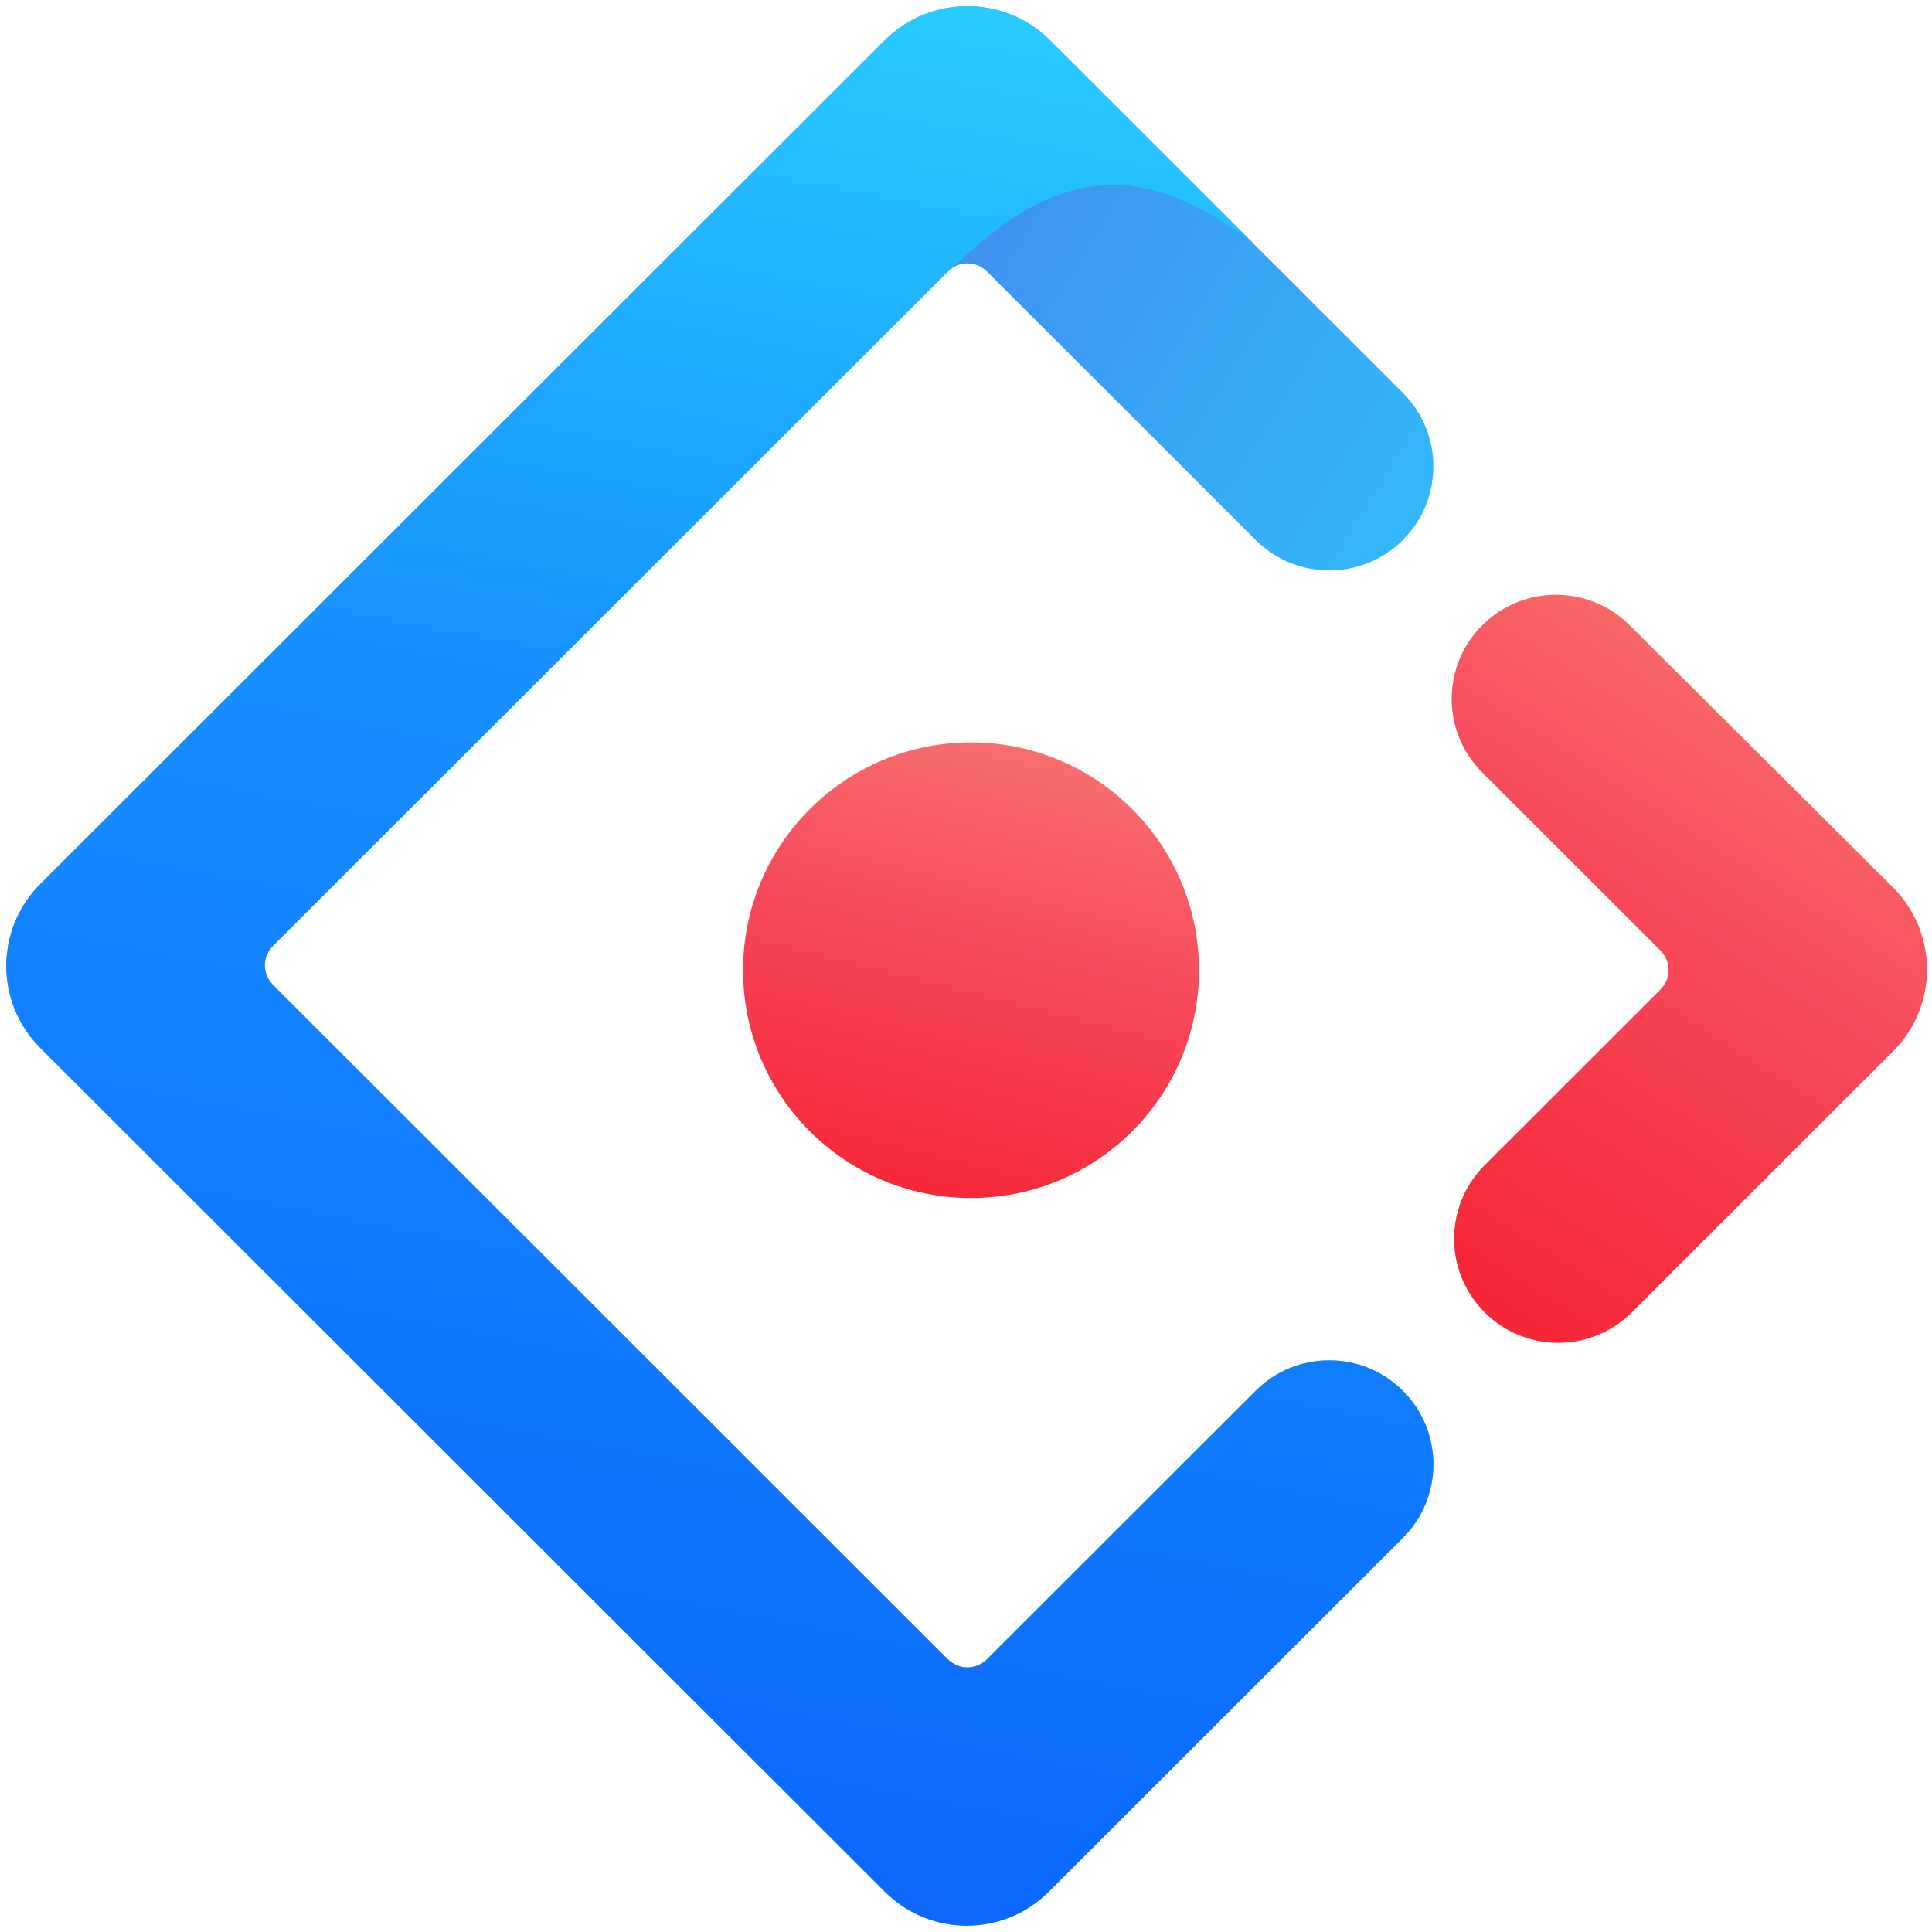
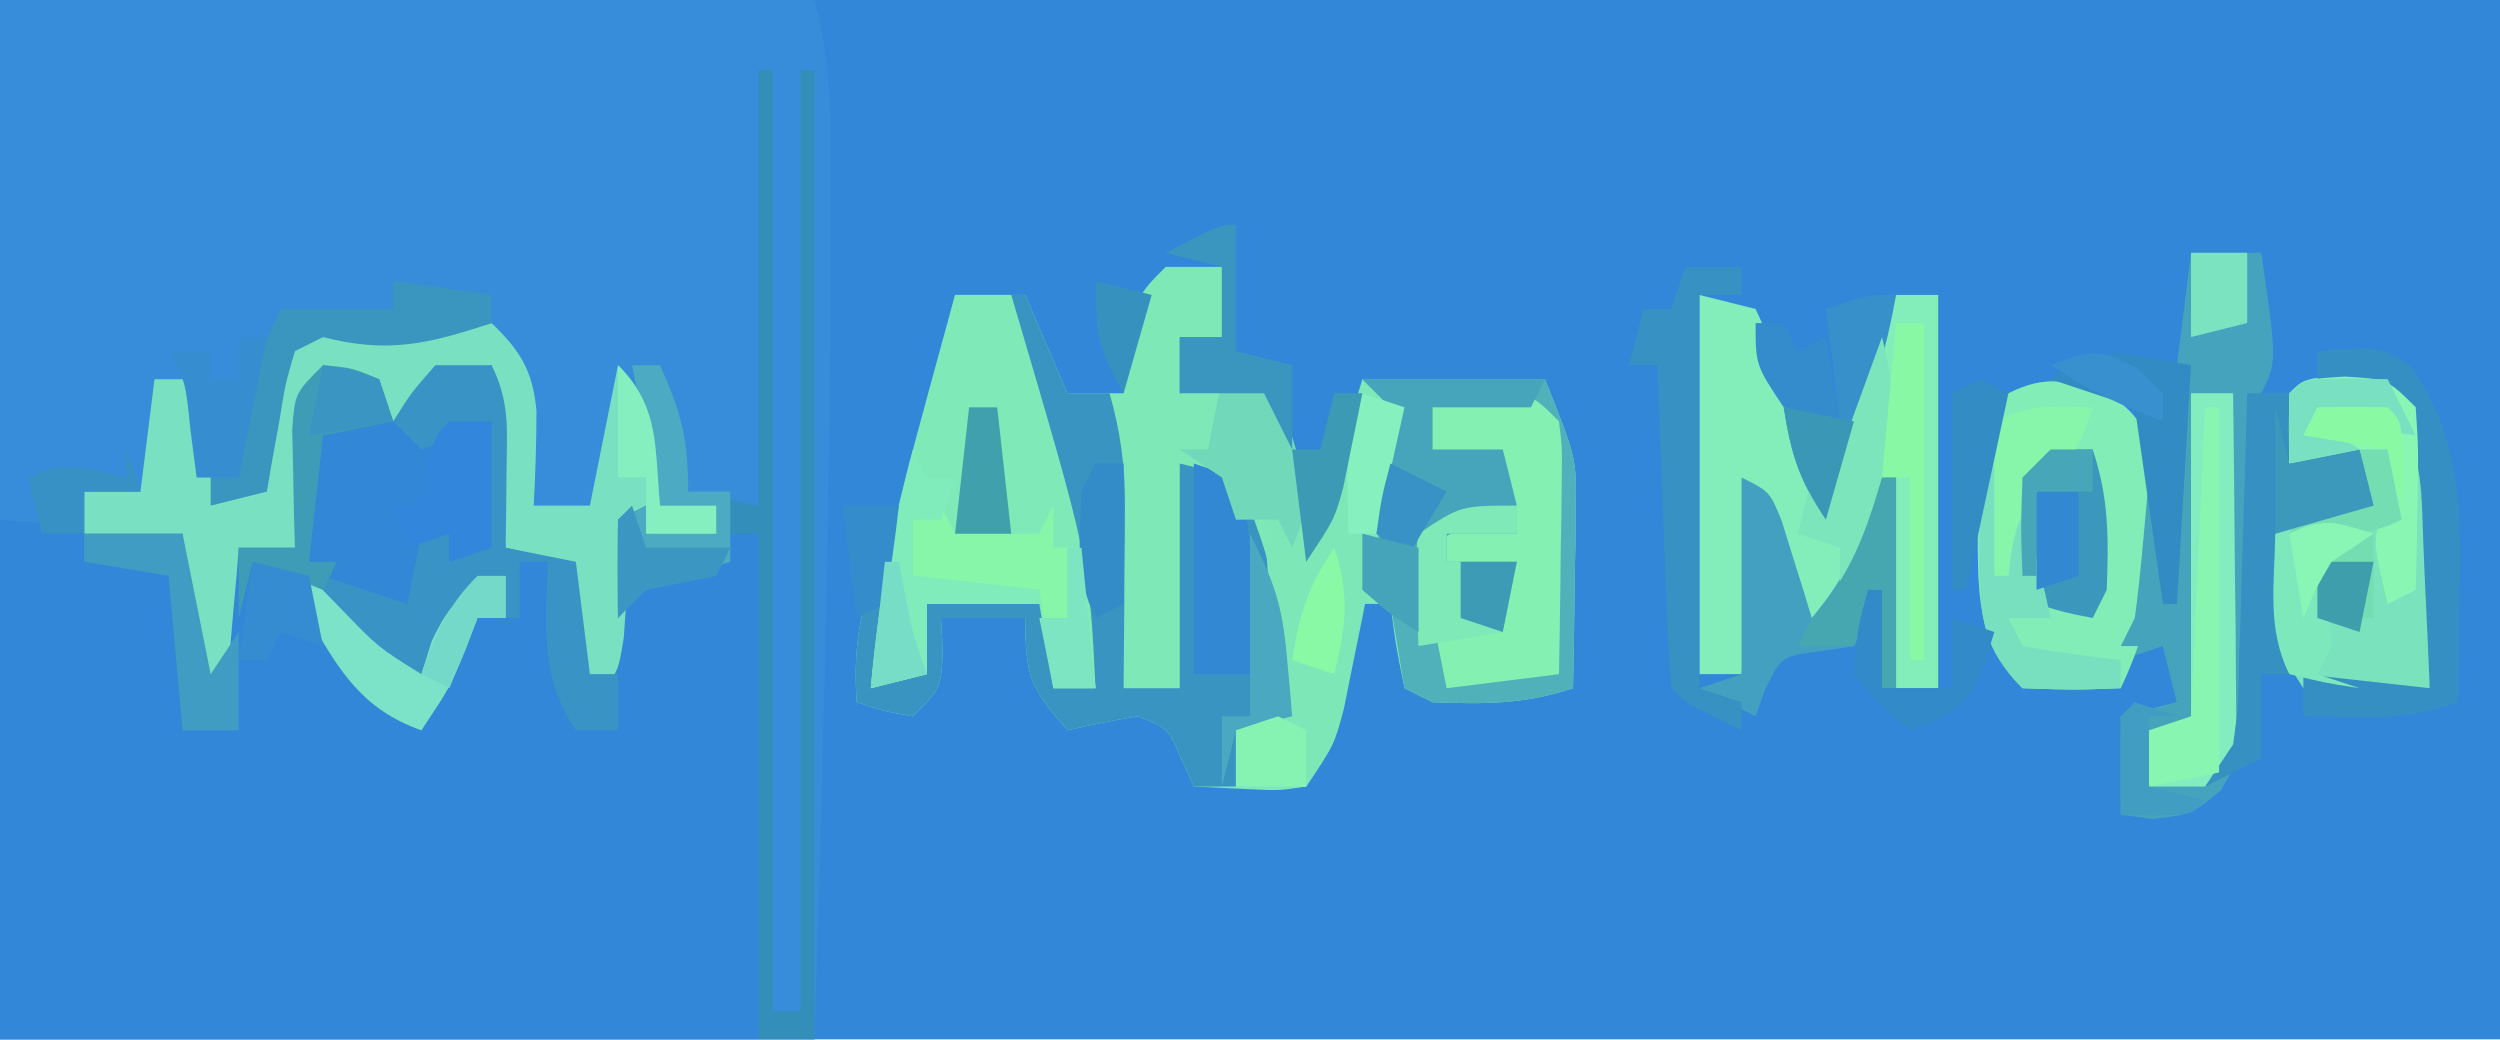
- <svg xmlns="http://www.w3.org/2000/svg" width="200px" height="200px" viewBox="0 0 200 200" version="1.1">
-   <defs>
-     <linearGradient x1="62.102%" y1="0%" x2="108.197%" y2="37.864%" id="linearGradient-1">
-       <stop stop-color="#4285EB" offset="0%" />
-       <stop stop-color="#2EC7FF" offset="100%" />
-     </linearGradient>
-     <linearGradient x1="69.644%" y1="0%" x2="54.043%" y2="108.457%" id="linearGradient-2">
-       <stop stop-color="#29CDFF" offset="0%" />
-       <stop stop-color="#148EFF" offset="37.86%" />
-       <stop stop-color="#0A60FF" offset="100%" />
-     </linearGradient>
-     <linearGradient x1="69.691%" y1="-12.974%" x2="16.723%" y2="117.391%" id="linearGradient-3">
-       <stop stop-color="#FA816E" offset="0%" />
-       <stop stop-color="#F74A5C" offset="41.473%" />
-       <stop stop-color="#F51D2C" offset="100%" />
-     </linearGradient>
-     <linearGradient x1="68.128%" y1="-35.691%" x2="30.44%" y2="114.943%" id="linearGradient-4">
-       <stop stop-color="#FA8E7D" offset="0%" />
-       <stop stop-color="#F74A5C" offset="51.264%" />
-       <stop stop-color="#F51D2C" offset="100%" />
-     </linearGradient>
-   </defs>
-   <g id="Page-1" stroke="none" stroke-width="1" fill="none" fill-rule="evenodd">
-     <g id="logo" transform="translate(-20, -20)">
-       <g id="Group-28-Copy-5" transform="translate(20, 20)">
-         <g id="Group-27-Copy-3">
-           <g id="Group-25" fill-rule="nonzero">
-             <g id="2">
-               <path d="M91.588,4.177 L4.18,91.513 C-0.519,96.208 -0.519,103.792 4.18,108.487 L91.588,195.823 C96.287,200.519 103.877,200.519 108.577,195.823 L145.225,159.205 C149.434,155 149.434,148.182 145.225,143.977 C141.017,139.772 134.194,139.772 129.985,143.977 L102.202,171.737 C101.032,172.906 99.257,172.906 98.088,171.737 L28.286,101.993 C27.116,100.824 27.116,99.051 28.286,97.882 L98.088,28.138 C99.257,26.969 101.032,26.969 102.202,28.138 L129.985,55.898 C134.194,60.103 141.017,60.103 145.225,55.898 C149.434,51.693 149.434,44.876 145.225,40.671 L108.581,4.056 C103.862,-0.538 96.269,-0.501 91.588,4.177 Z" id="Shape" fill="url(#linearGradient-1)" />
-               <path d="M91.588,4.177 L4.18,91.513 C-0.519,96.208 -0.519,103.792 4.18,108.487 L91.588,195.823 C96.287,200.519 103.877,200.519 108.577,195.823 L145.225,159.205 C149.434,155 149.434,148.182 145.225,143.977 C141.017,139.772 134.194,139.772 129.985,143.977 L102.202,171.737 C101.032,172.906 99.257,172.906 98.088,171.737 L28.286,101.993 C27.116,100.824 27.116,99.051 28.286,97.882 L98.088,28.138 C101,25.627 105.752,20.542 112.73,19.352 C117.916,18.469 123.585,20.414 129.739,25.189 C125.625,21.078 118.572,14.034 108.581,4.056 C103.862,-0.538 96.269,-0.501 91.588,4.177 Z" id="Shape" fill="url(#linearGradient-2)" />
-             </g>
-             <path d="M153.686,135.855 C157.894,140.06 164.717,140.06 168.926,135.855 L195.96,108.843 C200.659,104.147 200.659,96.564 195.961,91.869 L168.691,64.718 C164.472,60.518 157.647,60.524 153.436,64.732 C149.227,68.937 149.227,75.754 153.436,79.959 L171.854,98.362 C173.024,99.531 173.024,101.305 171.854,102.473 L153.686,120.627 C149.477,124.832 149.477,131.65 153.686,135.855 Z" id="Shape" fill="url(#linearGradient-3)" />
-           </g>
-           <ellipse id="Combined-Shape" fill="url(#linearGradient-4)" cx="100.519" cy="100.437" rx="23.6" ry="23.581" />
-         </g>
-       </g>
-     </g>
-   </g>
+ <svg xmlns="http://www.w3.org/2000/svg" version="1.1" width="178" height="74">
+   <path d="M0 0 C58.74 0 117.48 0 178 0 C178 24.42 178 48.84 178 74 C119.26 74 60.52 74 0 74 C0 49.58 0 25.16 0 0 Z " fill="#3287D9" transform="translate(0,0)" />
+   <path d="M0 0 C19.14 0 38.28 0 58 0 C58.909 3.636 59.129 6.345 59.133 10.055 C59.135 11.292 59.137 12.53 59.139 13.805 C59.135 15.161 59.13 16.518 59.125 17.875 C59.124 18.905 59.124 18.905 59.122 19.955 C59.095 37.979 58.53 55.985 58 74 C38.86 74 19.72 74 0 74 C0 49.58 0 25.16 0 0 Z " fill="#378DD9" transform="translate(0,0)" />
+   <path d="M0 0 C4.29 0.33 8.58 0.66 13 1 C13.66 4.3 14.32 7.6 15 11 C15.99 8.36 16.98 5.72 18 3 C22 4 22 4 23.125 5.742 C23.414 6.446 23.703 7.15 24 7.875 C25.503 11.202 26.739 13.136 30 15 C30.289 14.422 30.578 13.845 30.875 13.25 C31.917 11.167 32.958 9.083 34 7 C34.99 7 35.98 7 37 7 C37 5.68 37 4.36 37 3 C37.66 3 38.32 3 39 3 C39.66 6.96 40.32 10.92 41 15 C41.99 15 42.98 15 44 15 C43.959 13.742 43.917 12.484 43.875 11.188 C43.761 7.709 43.941 7.089 46 4 C47.66 3.636 49.327 3.3 51 3 C51.33 2.34 51.66 1.68 52 1 C52.66 1 53.32 1 54 1 C54 12.88 54 24.76 54 37 C36.18 37 18.36 37 0 37 C0 24.79 0 12.58 0 0 Z " fill="#3287D9" transform="translate(0,37)" />
+   <path d="M0 0 C1.32 0 2.64 0 4 0 C4 1.65 4 3.3 4 5 C3.01 5 2.02 5 1 5 C1 6.32 1 7.64 1 9 C2.98 8.67 4.96 8.34 7 8 C8.32 11.3 9.64 14.6 11 18 C11.99 14.7 12.98 11.4 14 8 C18.29 8 22.58 8 27 8 C29.25 13.625 29.25 13.625 29.195 17.207 C29.189 17.958 29.182 18.709 29.176 19.482 C29.159 20.251 29.142 21.02 29.125 21.812 C29.116 22.601 29.107 23.389 29.098 24.201 C29.074 26.134 29.038 28.067 29 30 C25.499 31.167 22.673 31.134 19 31 C18.34 30.67 17.68 30.34 17 30 C16.375 26.938 16.375 26.938 16 24 C15.34 24 14.68 24 14 24 C13.818 25.031 13.818 25.031 13.633 26.082 C13.465 26.983 13.298 27.884 13.125 28.812 C12.881 30.152 12.881 30.152 12.633 31.52 C12 34 12 34 10 37 C8.055 37.293 8.055 37.293 5.875 37.188 C4.596 37.126 3.317 37.064 2 37 C1.567 36.041 1.567 36.041 1.125 35.062 C0.172 32.848 0.172 32.848 -2 32 C-3.677 32.279 -5.346 32.608 -7 33 C-9.624 29.939 -10 29.268 -10 25 C-11.98 25 -13.96 25 -16 25 C-15.938 26.176 -15.938 26.176 -15.875 27.375 C-16 30 -16 30 -18 32 C-20.125 31.625 -20.125 31.625 -22 31 C-22.326 26.648 -21.574 23.578 -19.934 19.566 C-17.858 13.859 -16.508 7.88 -15 2 C-13.35 2 -11.7 2 -10 2 C-9.01 4.31 -8.02 6.62 -7 9 C-5.68 9 -4.36 9 -3 9 C-2.876 7.886 -2.752 6.772 -2.625 5.625 C-2 2 -2 2 0 0 Z " fill="#7EE9B6" transform="translate(83,19)" />
+   <path d="M0 0 C2.812 -0.36 2.812 -0.36 5 -1 C7.048 0.963 7.95 2.428 8.199 5.27 C8.189 7.52 8.13 9.754 8 12 C9.32 12 10.64 12 12 12 C12.66 8.7 13.32 5.4 14 2 C17.006 5.006 16.596 7.824 17 12 C18.32 12 19.64 12 21 12 C21 12.66 21 13.32 21 14 C19.334 14.043 17.666 14.041 16 14 C15.505 13.505 15.505 13.505 15 13 C14.67 17.95 14.34 22.9 14 28 C13.01 28 12.02 28 11 28 C8.4 24.1 8.849 20.526 9 16 C8.34 16 7.68 16 7 16 C7 17.32 7 18.64 7 20 C6.01 20 5.02 20 4 20 C3.711 20.763 3.422 21.526 3.125 22.312 C2 25 2 25 0 28 C-4.218 26.494 -5.775 23.76 -8 20 C-8.33 19.01 -8.66 18.02 -9 17 C-9.99 16.67 -10.98 16.34 -12 16 C-12.124 16.722 -12.248 17.444 -12.375 18.188 C-12.99 20.957 -13.884 23.397 -15 26 C-15.33 26 -15.66 26 -16 26 C-16.33 22.04 -16.66 18.08 -17 14 C-19.31 14 -21.62 14 -24 14 C-24 13.01 -24 12.02 -24 11 C-22.68 11 -21.36 11 -20 11 C-19.67 8.36 -19.34 5.72 -19 3 C-18.01 3 -17.02 3 -16 3 C-15.67 5.31 -15.34 7.62 -15 10 C-13.68 10.33 -12.36 10.66 -11 11 C-10.963 10.301 -10.925 9.603 -10.887 8.883 C-10.821 7.973 -10.755 7.063 -10.688 6.125 C-10.629 5.22 -10.571 4.315 -10.512 3.383 C-9.25 -2.493 -4.583 -0.711 0 0 Z " fill="#3287D7" transform="translate(30,24)" />
+   <path d="M0 0 C1.65 0 3.3 0 5 0 C5.99 2.31 6.98 4.62 8 7 C8.99 7 9.98 7 11 7 C11.787 9.777 12.119 12.226 12.098 15.109 C12.094 15.863 12.091 16.618 12.088 17.395 C12.08 18.172 12.071 18.949 12.062 19.75 C12.058 20.543 12.053 21.336 12.049 22.152 C12.037 24.102 12.019 26.051 12 28 C13.32 28 14.64 28 16 28 C16 22.72 16 17.44 16 12 C17.32 12.33 18.64 12.66 20 13 C22.692 18.584 23.587 23.852 24 30 C22.68 30.33 21.36 30.66 20 31 C20 32.32 20 33.64 20 35 C19.01 35 18.02 35 17 35 C16.567 34.041 16.567 34.041 16.125 33.062 C15.172 30.848 15.172 30.848 13 30 C11.323 30.279 9.654 30.608 8 31 C5.376 27.939 5 27.268 5 23 C3.02 23 1.04 23 -1 23 C-0.938 24.176 -0.938 24.176 -0.875 25.375 C-1 28 -1 28 -3 30 C-5.125 29.625 -5.125 29.625 -7 29 C-7.326 24.648 -6.574 21.578 -4.934 17.566 C-2.858 11.859 -1.508 5.88 0 0 Z " fill="#3994C1" transform="translate(68,21)" />
+   <path d="M0 0 C1.65 0 3.3 0 5 0 C6.125 7.75 6.125 7.75 5 10 C4.894 11.827 4.845 13.658 4.824 15.488 C4.8 16.587 4.777 17.686 4.752 18.818 C4.709 21.136 4.678 23.454 4.658 25.771 C4.446 34.22 4.446 34.22 2.129 38.273 C0 40 0 40 -2.75 40.312 C-3.493 40.209 -4.235 40.106 -5 40 C-5 37.69 -5 35.38 -5 33 C-3.02 32.505 -3.02 32.505 -1 32 C-1.33 30.68 -1.66 29.36 -2 28 C-2.99 28.33 -3.98 28.66 -5 29 C-5 29.66 -5 30.32 -5 31 C-8.375 31.125 -8.375 31.125 -12 31 C-15.35 27.65 -15.156 24.087 -15.188 19.5 C-15.202 18.562 -15.216 17.623 -15.23 16.656 C-14.99 13.89 -14.555 12.289 -13 10 C-10.125 9 -10.125 9 -7 9 C-4.114 11.184 -3.149 12.553 -2 16 C-1.34 10.72 -0.68 5.44 0 0 Z " fill="#45A3BD" transform="translate(156,18)" />
+   <path d="M0 0 C4.29 0 8.58 0 13 0 C15.25 5.625 15.25 5.625 15.195 9.207 C15.186 10.333 15.186 10.333 15.176 11.482 C15.159 12.251 15.142 13.02 15.125 13.812 C15.116 14.601 15.107 15.389 15.098 16.201 C15.074 18.134 15.038 20.067 15 22 C11.499 23.167 8.673 23.134 5 23 C4.34 22.67 3.68 22.34 3 22 C2.667 20 2.333 18 2 16 C1.34 15.67 0.68 15.34 0 15 C0.899 7.422 0.899 7.422 1.688 4.125 C1.791 3.424 1.894 2.723 2 2 C1.34 1.34 0.68 0.68 0 0 Z " fill="#50B1BB" transform="translate(97,27)" />
+   <path d="M0 0 C2.812 -0.36 2.812 -0.36 5 -1 C7.048 0.963 7.95 2.428 8.199 5.27 C8.189 7.52 8.13 9.754 8 12 C9.32 12 10.64 12 12 12 C12.66 8.7 13.32 5.4 14 2 C17.006 5.006 16.596 7.824 17 12 C18.32 12 19.64 12 21 12 C21 12.66 21 13.32 21 14 C19.334 14.043 17.666 14.041 16 14 C15.505 13.505 15.505 13.505 15 13 C14.951 13.771 14.902 14.542 14.852 15.336 C14.777 16.339 14.702 17.342 14.625 18.375 C14.555 19.373 14.486 20.37 14.414 21.398 C14 24 14 24 12 26 C11.34 22.7 10.68 19.4 10 16 C8.68 15.67 7.36 15.34 6 15 C5.505 8.565 5.505 8.565 5 2 C1.163 2.959 0.403 3.236 -2 6 C-2.66 5.01 -3.32 4.02 -4 3 C-5.32 3.33 -6.64 3.66 -8 4 C-8.33 7.63 -8.66 11.26 -9 15 C-10.32 15 -11.64 15 -13 15 C-13.049 15.626 -13.098 16.253 -13.148 16.898 C-13.223 17.716 -13.298 18.533 -13.375 19.375 C-13.445 20.187 -13.514 20.999 -13.586 21.836 C-14 24 -14 24 -16 26 C-16.33 22.04 -16.66 18.08 -17 14 C-19.31 14 -21.62 14 -24 14 C-24 13.01 -24 12.02 -24 11 C-22.68 11 -21.36 11 -20 11 C-19.67 8.36 -19.34 5.72 -19 3 C-18.01 3 -17.02 3 -16 3 C-15.67 5.31 -15.34 7.62 -15 10 C-13.68 10.33 -12.36 10.66 -11 11 C-10.963 10.301 -10.925 9.603 -10.887 8.883 C-10.821 7.973 -10.755 7.063 -10.688 6.125 C-10.629 5.22 -10.571 4.315 -10.512 3.383 C-9.25 -2.493 -4.583 -0.711 0 0 Z " fill="#79E0C1" transform="translate(30,24)" />
+   <path d="M0 0 C1.32 0.33 2.64 0.66 4 1 C5.23 3.688 5.23 3.688 6.188 7 C7.046 10.797 7.046 10.797 9 14 C10.65 9.38 12.3 4.76 14 0 C14.99 0 15.98 0 17 0 C17 9.24 17 18.48 17 28 C16.01 28 15.02 28 14 28 C13.67 23.38 13.34 18.76 13 14 C12.01 16.97 11.02 19.94 10 23 C9.01 23 8.02 23 7 23 C6.01 20.03 5.02 17.06 4 14 C3.67 18.29 3.34 22.58 3 27 C2.01 27 1.02 27 0 27 C0 18.09 0 9.18 0 0 Z " fill="#83EEBA" transform="translate(121,21)" />
+   <path d="M0 0 C1.32 0 2.64 0 4 0 C9.556 18.82 9.556 18.82 10 28 C9.01 28 8.02 28 7 28 C6.67 26.02 6.34 24.04 6 22 C3.36 22 0.72 22 -2 22 C-2 23.65 -2 25.3 -2 27 C-3.32 27.33 -4.64 27.66 -6 28 C-5.421 21.405 -4.203 15.311 -2.438 8.938 C-2.204 8.072 -1.97 7.206 -1.729 6.314 C-1.158 4.208 -0.58 2.104 0 0 Z " fill="#7FEAB8" transform="translate(68,21)" />
+   <path d="M0 0 C1.641 1.148 1.641 1.148 3 3 C3.363 5.961 3.363 5.961 3.312 9.375 C3.309 10.496 3.305 11.618 3.301 12.773 C3.008 15.911 2.333 18.165 1 21 C-2.375 21.125 -2.375 21.125 -6 21 C-9.35 17.65 -9.156 14.087 -9.188 9.5 C-9.202 8.562 -9.216 7.623 -9.23 6.656 C-8.992 3.906 -8.493 2.304 -7 0 C-4.266 -1.367 -2.893 -0.847 0 0 Z " fill="#82EDB7" transform="translate(150,28)" />
+   <path d="M0 0 C0.33 0 0.66 0 1 0 C1 22.11 1 44.22 1 67 C1.66 67 2.32 67 3 67 C3 44.89 3 22.78 3 0 C3.33 0 3.66 0 4 0 C4 22.77 4 45.54 4 69 C2.68 69 1.36 69 0 69 C0 57.12 0 45.24 0 33 C-0.66 33 -1.32 33 -2 33 C-2.33 33.99 -2.66 34.98 -3 36 C-3.784 36.124 -4.567 36.248 -5.375 36.375 C-8.141 36.791 -8.141 36.791 -10 39 C-10 36.69 -10 34.38 -10 32 C-9.34 31.67 -8.68 31.34 -8 31 C-8 31.66 -8 32.32 -8 33 C-6.35 33 -4.7 33 -3 33 C-3 32.34 -3 31.68 -3 31 C-4.32 31 -5.64 31 -7 31 C-7.66 27.7 -8.32 24.4 -9 21 C-8.34 21 -7.68 21 -7 21 C-5.502 24.371 -5 26.204 -5 30 C-3.35 30.33 -1.7 30.66 0 31 C0 20.77 0 10.54 0 0 Z " fill="#338EBA" transform="translate(54,5)" />
+   <path d="M0 0 C3.125 0.375 3.125 0.375 4.809 2.348 C6.572 6.403 6.455 9.823 6.312 14.188 C6.299 14.976 6.285 15.764 6.271 16.576 C6.236 18.509 6.183 20.442 6.125 22.375 C4.668 22.456 3.209 22.514 1.75 22.562 C0.938 22.597 0.126 22.632 -0.711 22.668 C-1.425 22.571 -2.139 22.475 -2.875 22.375 C-5.587 18.307 -5.182 16.21 -4.875 11.375 C-2.875 9.375 -2.875 9.375 -0.25 9.25 C0.534 9.291 1.317 9.332 2.125 9.375 C1.795 8.385 1.465 7.395 1.125 6.375 C-0.525 6.375 -2.175 6.375 -3.875 6.375 C-3.918 4.709 -3.916 3.041 -3.875 1.375 C-2.875 0.375 -2.875 0.375 0 0 Z " fill="#7AE3BD" transform="translate(166.875,26.625)" />
+   <path d="M0 0 C1.32 0 2.64 0 4 0 C5.322 2.645 5.097 4.678 5.062 7.625 C5.053 8.628 5.044 9.631 5.035 10.664 C5.024 11.435 5.012 12.206 5 13 C6.65 13.33 8.3 13.66 10 14 C10.33 16.64 10.66 19.28 11 22 C11.66 22 12.32 22 13 22 C13 23.32 13 24.64 13 26 C12.01 26 11.02 26 10 26 C7.4 22.1 7.849 18.526 8 14 C7.34 14 6.68 14 6 14 C6 15.32 6 16.64 6 18 C5.01 18 4.02 18 3 18 C2.711 18.763 2.422 19.526 2.125 20.312 C1 23 1 23 -1 26 C-5.204 24.499 -6.891 21.827 -9 18 C-8.505 16.515 -8.505 16.515 -8 15 C-6.02 15.66 -4.04 16.32 -2 17 C-1.67 15.35 -1.34 13.7 -1 12 C-0.34 12 0.32 12 1 12 C1 12.66 1 13.32 1 14 C1.66 13.67 2.32 13.34 3 13 C3.467 10.874 3.467 10.874 3.625 8.438 C3.7 7.611 3.775 6.785 3.852 5.934 C3.901 5.296 3.95 4.657 4 4 C2.35 4.66 0.7 5.32 -1 6 C-1.66 5.34 -2.32 4.68 -3 4 C-1.75 2 -1.75 2 0 0 Z " fill="#3993C4" transform="translate(31,26)" />
+   <path d="M0 0 C0.99 0.33 1.98 0.66 3 1 C2.219 4.94 1.423 8.876 0.625 12.812 C0.403 13.932 0.182 15.052 -0.047 16.205 C-0.266 17.278 -0.485 18.351 -0.711 19.457 C-0.91 20.447 -1.109 21.437 -1.314 22.456 C-2 25 -2 25 -4 28 C-6.625 28.188 -6.625 28.188 -9 28 C-9 26.68 -9 25.36 -9 24 C-8.01 23.67 -7.02 23.34 -6 23 C-6.33 18.38 -6.66 13.76 -7 9 C-6.34 8.67 -5.68 8.34 -5 8 C-4.67 8.99 -4.34 9.98 -4 11 C-2.68 7.37 -1.36 3.74 0 0 Z " fill="#7DE7B8" transform="translate(97,28)" />
+   <path d="M0 0 C3.562 0.188 3.562 0.188 5.562 2.188 C5.79 4.067 5.79 4.067 5.758 6.32 C5.748 7.529 5.748 7.529 5.738 8.762 C5.722 9.603 5.705 10.445 5.688 11.312 C5.678 12.162 5.669 13.011 5.66 13.887 C5.637 15.987 5.601 18.087 5.562 20.188 C1.603 20.683 1.603 20.683 -2.438 21.188 C-2.768 19.538 -3.098 17.887 -3.438 16.188 C-1.788 16.188 -0.138 16.188 1.562 16.188 C1.893 14.867 2.223 13.547 2.562 12.188 C0.912 12.188 -0.738 12.188 -2.438 12.188 C-2.438 11.527 -2.438 10.867 -2.438 10.188 C-0.787 10.188 0.863 10.188 2.562 10.188 C2.232 8.537 1.903 6.888 1.562 5.188 C-0.087 5.188 -1.738 5.188 -3.438 5.188 C-4 3.25 -4 3.25 -4.438 1.188 C-3.438 0.188 -3.438 0.188 0 0 Z " fill="#84F0B2" transform="translate(105.4375,27.8125)" />
+   <path d="M0 0 C0.99 0 1.98 0 3 0 C3.058 4.292 3.094 8.583 3.125 12.875 C3.142 14.098 3.159 15.322 3.176 16.582 C3.182 17.749 3.189 18.915 3.195 20.117 C3.206 21.196 3.216 22.275 3.227 23.386 C3 26 3 26 1 28 C-0.32 28 -1.64 28 -3 28 C-3 26.68 -3 25.36 -3 24 C-2.01 24 -1.02 24 0 24 C0 16.08 0 8.16 0 0 Z " fill="#84EDC0" transform="translate(156,28)" />
+   <path d="M0 0 C2 1 2 1 2.852 3.066 C3.107 3.89 3.362 4.714 3.625 5.562 C3.885 6.389 4.146 7.215 4.414 8.066 C4.607 8.704 4.801 9.343 5 10 C7.645 6.875 8.844 3.912 10 0 C10.33 0 10.66 0 11 0 C11 4.95 11 9.9 11 15 C10.67 15 10.34 15 10 15 C9.67 13.35 9.34 11.7 9 10 C8.67 10.66 8.34 11.32 8 12 C7.196 12.124 6.391 12.248 5.562 12.375 C2.84 12.726 2.84 12.726 1.688 15.062 C1.461 15.702 1.234 16.341 1 17 C-0.32 16.34 -1.64 15.68 -3 15 C-2.01 14.67 -1.02 14.34 0 14 C0 9.38 0 4.76 0 0 Z " fill="#43A0C1" transform="translate(124,34)" />
+   <path d="M0 0 C0.99 0 1.98 0 3 0 C3 1.65 3 3.3 3 5 C4.65 4.67 6.3 4.34 8 4 C8.33 5.32 8.66 6.64 9 8 C7.02 8.66 5.04 9.32 3 10 C3 13.3 3 16.6 3 20 C2.34 20 1.68 20 1 20 C1 21.98 1 23.96 1 26 C-0.98 26.99 -0.98 26.99 -3 28 C-2.01 26.515 -2.01 26.515 -1 25 C-0.632 22.289 -0.632 22.289 -0.586 19.238 C-0.547 18.12 -0.509 17.002 -0.469 15.85 C-0.438 14.682 -0.407 13.515 -0.375 12.312 C-0.336 11.134 -0.298 9.955 -0.258 8.74 C-0.163 5.827 -0.078 2.914 0 0 Z " fill="#3690C1" transform="translate(160,28)" />
+   <path d="M0 0 C1.32 0 2.64 0 4 0 C4 0.66 4 1.32 4 2 C3.01 2 2.02 2 1 2 C1 11.24 1 20.48 1 30 C1.99 30.33 2.98 30.66 4 31 C4 31.66 4 32.32 4 33 C0.125 31.125 0.125 31.125 -1 30 C-1.157 28.294 -1.251 26.583 -1.316 24.871 C-1.358 23.837 -1.4 22.802 -1.443 21.736 C-1.483 20.648 -1.522 19.559 -1.562 18.438 C-1.606 17.345 -1.649 16.253 -1.693 15.127 C-1.8 12.418 -1.902 9.709 -2 7 C-2.66 7 -3.32 7 -4 7 C-3.67 5.68 -3.34 4.36 -3 3 C-2.34 3 -1.68 3 -1 3 C-0.67 2.01 -0.34 1.02 0 0 Z " fill="#3791C2" transform="translate(120,19)" />
+   <path d="M0 0 C4.458 -0.361 4.458 -0.361 6.688 1.125 C10.219 6.17 10.264 11.476 10.125 17.375 C10.116 18.111 10.107 18.847 10.098 19.605 C10.074 21.404 10.038 23.202 10 25 C7.249 25.917 5.641 26.109 2.812 26.062 C0.925 26.032 0.925 26.032 -1 26 C-1 25.01 -1 24.02 -1 23 C1.97 23.33 4.94 23.66 8 24 C7.886 21.249 7.759 18.5 7.625 15.75 C7.594 14.973 7.563 14.195 7.531 13.395 C7.351 7.876 7.351 7.876 5 3 C2.445 2.188 2.445 2.188 0 2 C0 1.34 0 0.68 0 0 Z " fill="#358FC3" transform="translate(165,25)" />
+   <path d="M0 0 C4.29 0 8.58 0 13 0 C12.67 0.66 12.34 1.32 12 2 C9.69 2 7.38 2 5 2 C5 2.99 5 3.98 5 5 C6.65 5 8.3 5 10 5 C10.33 6.32 10.66 7.64 11 9 C9.886 9.474 8.773 9.949 7.625 10.438 C5.733 11.253 3.843 12.079 2 13 C1.336 9.83 0.908 7.447 1.562 4.25 C1.707 3.507 1.851 2.765 2 2 C1.34 1.34 0.68 0.68 0 0 Z " fill="#46A5BB" transform="translate(97,27)" />
+   <path d="M0 0 C0.33 0 0.66 0 1 0 C1 8.25 1 16.5 1 25 C0.01 25 -0.98 25 -2 25 C-2 26.32 -2 27.64 -2 29 C-0.68 29.33 0.64 29.66 2 30 C1 31 1 31 -1.562 31.062 C-2.367 31.042 -3.171 31.021 -4 31 C-4 28.69 -4 26.38 -4 24 C-2.68 23.67 -1.36 23.34 0 23 C-0.33 21.68 -0.66 20.36 -1 19 C-1.99 19 -2.98 19 -4 19 C-3.67 18.34 -3.34 17.68 -3 17 C-2.774 15.296 -2.591 13.587 -2.438 11.875 C-2.354 10.965 -2.27 10.055 -2.184 9.117 C-2.123 8.419 -2.062 7.72 -2 7 C-1.67 7 -1.34 7 -1 7 C-0.67 4.69 -0.34 2.38 0 0 Z " fill="#45A4BB" transform="translate(155,27)" />
+   <path d="M0 0 C0.33 0.66 0.66 1.32 1 2 C2.98 2 4.96 2 7 2 C7.33 1.34 7.66 0.68 8 0 C8 0.99 8 1.98 8 3 C8.66 3 9.32 3 10 3 C10.33 6.3 10.66 9.6 11 13 C10.01 13 9.02 13 8 13 C7.67 10.69 7.34 8.38 7 6 C4.03 5.67 1.06 5.34 -2 5 C-2 3.68 -2 2.36 -2 1 C-1.34 0.67 -0.68 0.34 0 0 Z " fill="#87F6A8" transform="translate(67,36)" />
+   <path d="M0 0 C3.062 0.188 3.062 0.188 5.062 2.188 C5.258 5.227 5.258 5.227 5.188 8.812 C5.169 10.001 5.151 11.19 5.133 12.414 C5.11 13.329 5.086 14.245 5.062 15.188 C4.072 15.682 4.072 15.682 3.062 16.188 C1.938 11.438 1.938 11.438 3.062 9.188 C3.062 7.867 3.062 6.548 3.062 5.188 C0.752 5.518 -1.558 5.848 -3.938 6.188 C-3.98 4.521 -3.978 2.854 -3.938 1.188 C-2.938 0.188 -2.938 0.188 0 0 Z " fill="#89F6B3" transform="translate(166.9375,26.8125)" />
+   <path d="M0 0 C0.99 0 1.98 0 3 0 C4.167 3.501 4.134 6.327 4 10 C3.67 10.66 3.34 11.32 3 12 C1.062 11.625 1.062 11.625 -1 11 C-2.507 7.987 -2.178 5.317 -2 2 C-1.34 1.34 -0.68 0.68 0 0 Z " fill="#3B98BC" transform="translate(146,32)" />
+   <path d="M0 0 C0.99 0.33 1.98 0.66 3 1 C4.05 4.149 4.101 6.388 4.062 9.688 C4.053 10.681 4.044 11.675 4.035 12.699 C4.024 13.458 4.012 14.218 4 15 C2.68 15 1.36 15 0 15 C0 10.05 0 5.1 0 0 Z " fill="#3288D3" transform="translate(85,33)" />
+   <path d="M0 0 C0.66 0 1.32 0 2 0 C3.498 3.371 4 5.204 4 9 C4.99 9 5.98 9 7 9 C7 10.65 7 12.3 7 14 C5.577 14.433 5.577 14.433 4.125 14.875 C0.948 15.768 0.948 15.768 -1 18 C-1 15.69 -1 13.38 -1 11 C-0.34 10.67 0.32 10.34 1 10 C1 10.66 1 11.32 1 12 C2.65 12 4.3 12 6 12 C6 11.34 6 10.68 6 10 C4.68 10 3.36 10 2 10 C1.34 6.7 0.68 3.4 0 0 Z " fill="#4CAAC2" transform="translate(45,26)" />
+   <path d="M0 0 C2.31 0.33 4.62 0.66 7 1 C7 1.66 7 2.32 7 3 C2.504 4.499 -0.404 5.182 -5 4 C-5.99 4.495 -5.99 4.495 -7 5 C-7.689 7.349 -7.689 7.349 -8.125 10.062 C-8.293 10.982 -8.46 11.901 -8.633 12.848 C-8.754 13.558 -8.875 14.268 -9 15 C-10.32 15.33 -11.64 15.66 -13 16 C-13 15.34 -13 14.68 -13 14 C-12.34 14 -11.68 14 -11 14 C-11.062 13.319 -11.124 12.639 -11.188 11.938 C-10.941 8.081 -9.642 5.489 -8 2 C-5.36 2 -2.72 2 0 2 C0 1.34 0 0.68 0 0 Z " fill="#3A95BF" transform="translate(28,20)" />
+   <path d="M0 0 C0.33 0.66 0.66 1.32 1 2 C1.66 2 2.32 2 3 2 C2.67 2.99 2.34 3.98 2 5 C1.34 5 0.68 5 0 5 C0 6.32 0 7.64 0 9 C2.97 9.33 5.94 9.66 9 10 C9 10.33 9 10.66 9 11 C6.36 11 3.72 11 1 11 C1 12.65 1 14.3 1 16 C-0.32 16.33 -1.64 16.66 -3 17 C-2.485 11.147 -1.546 5.67 0 0 Z " fill="#80EBBB" transform="translate(65,32)" />
+   <path d="M0 0 C1.145 1.176 1.145 1.176 2.312 2.375 C4.909 5.073 4.909 5.073 8 7 C8.371 5.824 8.371 5.824 8.75 4.625 C10.154 1.677 11.007 1.098 14 0 C14 0.99 14 1.98 14 3 C13.34 3 12.68 3 12 3 C11.567 4.145 11.567 4.145 11.125 5.312 C10 8 10 8 8 11 C3.789 9.496 2.168 6.793 0 3 C0 2.01 0 1.02 0 0 Z " fill="#7CE2C8" transform="translate(22,41)" />
+   <path d="M0 0 C1.32 0.33 2.64 0.66 4 1 C6.429 8.429 6.429 8.429 5 12 C4.67 11.34 4.34 10.68 4 10 C3.01 10 2.02 10 1 10 C0.67 9.01 0.34 8.02 0 7 C-0.99 6.34 -1.98 5.68 -3 5 C-2.34 5 -1.68 5 -1 5 C-0.67 3.35 -0.34 1.7 0 0 Z " fill="#71D8BA" transform="translate(87,27)" />
+   <path d="M0 0 C0 0.66 0 1.32 0 2 C-1.65 2 -3.3 2 -5 2 C-5 2.66 -5 3.32 -5 4 C-3.35 4 -1.7 4 0 4 C-0.33 5.65 -0.66 7.3 -1 9 C-2.98 9.33 -4.96 9.66 -7 10 C-7.293 3.945 -7.293 3.945 -7 2 C-4 0 -4 0 0 0 Z " fill="#7FE9B8" transform="translate(108,36)" />
+   <path d="M0 0 C0.99 0 1.98 0 3 0 C3 2.97 3 5.94 3 9 C2.01 9.33 1.02 9.66 0 10 C0 9.34 0 8.68 0 8 C-0.99 8.33 -1.98 8.66 -3 9 C-3.33 8.01 -3.66 7.02 -4 6 C-3.34 6 -2.68 6 -2 6 C-1.856 5.196 -1.711 4.391 -1.562 3.562 C-1 1 -1 1 0 0 Z " fill="#3286DB" transform="translate(32,30)" />
+   <path d="M0 0 C-0.657 3.782 -1.72 7.218 -3.062 10.812 C-3.425 11.788 -3.787 12.764 -4.16 13.77 C-4.437 14.506 -4.714 15.242 -5 16 C-6.945 13.082 -7.453 11.375 -8 8 C-6.68 8.33 -5.36 8.66 -4 9 C-4.33 6.36 -4.66 3.72 -5 1 C-2 0 -2 0 0 0 Z " fill="#3790CA" transform="translate(135,21)" />
+   <path d="M0 0 C3.209 3.903 3.943 7.12 5 12 C4.01 12 3.02 12 2 12 C2.33 12.66 2.66 13.32 3 14 C5.322 14.407 7.657 14.744 10 15 C10 15.66 10 16.32 10 17 C6.625 17.125 6.625 17.125 3 17 C0.195 14.195 0.039 12.115 -0.098 8.203 C-0.086 7.229 -0.074 6.254 -0.062 5.25 C-0.053 4.265 -0.044 3.28 -0.035 2.266 C-0.024 1.518 -0.012 0.77 0 0 Z " fill="#79E0BF" transform="translate(141,32)" />
+   <path d="M0 0 C2.31 0 4.62 0 7 0 C7.66 3.3 8.32 6.6 9 10 C9.66 9.01 10.32 8.02 11 7 C11 9.31 11 11.62 11 14 C9.68 14 8.36 14 7 14 C6.67 10.37 6.34 6.74 6 3 C3.03 2.505 3.03 2.505 0 2 C0 1.34 0 0.68 0 0 Z " fill="#409CC3" transform="translate(6,38)" />
+   <path d="M0 0 C2.062 0.188 2.062 0.188 4 1 C4.33 1.99 4.66 2.98 5 4 C3.35 4.33 1.7 4.66 0 5 C-0.33 7.97 -0.66 10.94 -1 14 C-0.34 14 0.32 14 1 14 C0.67 14.66 0.34 15.32 0 16 C-2.475 15.01 -2.475 15.01 -5 14 C-5.33 15.32 -5.66 16.64 -6 18 C-6 16.35 -6 14.7 -6 13 C-4.68 13 -3.36 13 -2 13 C-2.023 12.229 -2.046 11.458 -2.07 10.664 C-2.088 9.661 -2.106 8.658 -2.125 7.625 C-2.148 6.627 -2.171 5.63 -2.195 4.602 C-2 2 -2 2 0 0 Z " fill="#3E9CB6" transform="translate(23,26)" />
+   <path d="M0 0 C1.012 4.046 0.876 6.093 0.188 10.125 C0.016 11.179 -0.155 12.234 -0.332 13.32 C-1 16 -1 16 -3 18 C-3 17.01 -3 16.02 -3 15 C-3.99 14.67 -4.98 14.34 -6 14 C-5.67 12.68 -5.34 11.36 -5 10 C-4.67 10.33 -4.34 10.66 -4 11 C-2.68 7.37 -1.36 3.74 0 0 Z " fill="#7CE5BB" transform="translate(134,24)" />
+   <path d="M0 0 C-0.33 5.61 -0.66 11.22 -1 17 C-1.33 17 -1.66 17 -2 17 C-2.66 12.38 -3.32 7.76 -4 3 C-5.98 2.34 -7.96 1.68 -10 1 C-6.037 -1.592 -5.343 -0.891 0 0 Z " fill="#328BC2" transform="translate(156,26)" />
+   <path d="M0 0 C0.33 0 0.66 0 1 0 C1 8.58 1 17.16 1 26 C-0.65 26.33 -2.3 26.66 -4 27 C-4 25.68 -4 24.36 -4 23 C-3.01 22.67 -2.02 22.34 -1 22 C-0.67 14.74 -0.34 7.48 0 0 Z " fill="#88F6B0" transform="translate(157,29)" />
+   <path d="M0 0 C-0.99 0.66 -1.98 1.32 -3 2 C-3.167 5 -3.167 5 -3 8 C-3.33 8.66 -3.66 9.32 -4 10 C-3.01 10.33 -2.02 10.66 -1 11 C-3.438 10.625 -3.438 10.625 -6 10 C-7.607 6.785 -7.057 3.564 -7 0 C-3.867 -1.044 -3.01 -0.934 0 0 Z " fill="#7EE8BD" transform="translate(169,38)" />
+   <path d="M0 0 C0.66 0 1.32 0 2 0 C2 7.92 2 15.84 2 24 C1.67 24 1.34 24 1 24 C1 19.71 1 15.42 1 11 C0.34 11 -0.32 11 -1 11 C-0.67 7.37 -0.34 3.74 0 0 Z " fill="#88F8A4" transform="translate(135,23)" />
+   <path d="M0 0 C0 2.97 0 5.94 0 9 C1.32 9.33 2.64 9.66 4 10 C4 11.98 4 13.96 4 16 C3.34 14.68 2.68 13.36 2 12 C0.02 12 -1.96 12 -4 12 C-4 10.68 -4 9.36 -4 8 C-3.01 8 -2.02 8 -1 8 C-1 6.35 -1 4.7 -1 3 C-2.32 2.67 -3.64 2.34 -5 2 C-1.125 0 -1.125 0 0 0 Z " fill="#3A96BF" transform="translate(88,16)" />
+   <path d="M0 0 C0.66 0 1.32 0 2 0 C2.33 1.65 2.66 3.3 3 5 C0.291 6.354 -2.009 6.065 -5 6 C-4.67 5.34 -4.34 4.68 -4 4 C-2.35 4 -0.7 4 1 4 C0.67 2.68 0.34 1.36 0 0 Z M1 6 C1 7.98 1 9.96 1 12 C-0.32 12 -1.64 12 -3 12 C-2.625 9.562 -2.625 9.562 -2 7 C0 6 0 6 1 6 Z " fill="#74DDB2" transform="translate(168,32)" />
+   <path d="M0 0 C0.33 0 0.66 0 1 0 C1 4.95 1 9.9 1 15 C0.67 15 0.34 15 0 15 C-0.33 13.35 -0.66 11.7 -1 10 C-1.33 10.66 -1.66 11.32 -2 12 C-3.32 12 -4.64 12 -6 12 C-5 10 -5 10 -3.562 8.25 C-1.734 5.617 -0.904 3.061 0 0 Z " fill="#46A7B0" transform="translate(134,34)" />
+   <path d="M0 0 C0.66 0 1.32 0 2 0 C1.333 3.333 0.667 6.667 0 10 C-0.99 10 -1.98 10 -3 10 C-3.144 8.886 -3.289 7.772 -3.438 6.625 C-3.784 3.179 -3.784 3.179 -5 1 C-4.01 1 -3.02 1 -2 1 C-2 1.66 -2 2.32 -2 3 C-1.34 3 -0.68 3 0 3 C0 2.01 0 1.02 0 0 Z " fill="#368DD0" transform="translate(17,24)" />
+   <path d="M0 0 C-1 3 -1 3 -3 4.875 C-5.271 7.288 -5.64 8.761 -6 12 C-6.33 12 -6.66 12 -7 12 C-7 8.37 -7 4.74 -7 1 C-4.537 -0.231 -2.72 -0.072 0 0 Z " fill="#87F5AA" transform="translate(149,29)" />
+   <path d="M0 0 C1.737 3.474 2.301 5.076 2.625 8.75 C2.7 9.549 2.775 10.348 2.852 11.172 C2.925 12.077 2.925 12.077 3 13 C1.68 13.33 0.36 13.66 -1 14 C-1.33 15.32 -1.66 16.64 -2 18 C-2 16.35 -2 14.7 -2 13 C-1.34 13 -0.68 13 0 13 C0 8.71 0 4.42 0 0 Z " fill="#4AA9C0" transform="translate(89,38)" />
+   <path d="M0 0 C0.33 1.32 0.66 2.64 1 4 C2.65 3.67 4.3 3.34 6 3 C6.33 4.32 6.66 5.64 7 7 C4.69 7.66 2.38 8.32 0 9 C0 6.03 0 3.06 0 0 Z " fill="#3D99BC" transform="translate(162,29)" />
+   <path d="M0 0 C0.33 0 0.66 0 1 0 C1 2.31 1 4.62 1 7 C2.65 7 4.3 7 6 7 C6 5.35 6 3.7 6 2 C6.99 2.33 7.98 2.66 9 3 C7.523 7.677 7.523 7.677 4.875 9.312 C3.947 9.653 3.947 9.653 3 10 C0.938 8.375 0.938 8.375 -1 6 C-0.75 2.75 -0.75 2.75 0 0 Z " fill="#328AC9" transform="translate(133,42)" />
+   <path d="M0 0 C0.66 0 1.32 0 2 0 C2 3.3 2 6.6 2 10 C1.01 10.495 1.01 10.495 0 11 C-1.493 8.014 -1.118 5.291 -1 2 C-0.67 1.34 -0.34 0.68 0 0 Z " fill="#338CC7" transform="translate(78,33)" />
+   <path d="M0 0 C0.66 0.33 1.32 0.66 2 1 C1.01 5.62 0.02 10.24 -1 15 C-1.33 15 -1.66 15 -2 15 C-2 10.38 -2 5.76 -2 1 C-1.34 0.67 -0.68 0.34 0 0 Z " fill="#338CC3" transform="translate(141,27)" />
+   <path d="M0 0 C3.006 3.006 2.596 5.824 3 10 C4.32 10 5.64 10 7 10 C7 10.66 7 11.32 7 12 C5.35 12 3.7 12 2 12 C2 10.68 2 9.36 2 8 C1.34 8 0.68 8 0 8 C0 5.36 0 2.72 0 0 Z " fill="#85EFBF" transform="translate(44,26)" />
+   <path d="M0 0 C1.454 0.031 1.454 0.031 2.938 0.062 C3.598 1.383 4.258 2.703 4.938 4.062 C2.627 3.732 0.318 3.402 -2.062 3.062 C-1.073 3.723 -0.083 4.383 0.938 5.062 C-0.713 5.393 -2.362 5.723 -4.062 6.062 C-4.105 4.396 -4.103 2.729 -4.062 1.062 C-3.062 0.062 -3.062 0.062 0 0 Z " fill="#79E1C1" transform="translate(167.0625,26.9375)" />
+   <path d="M0 0 C1.98 0.495 1.98 0.495 4 1 C4.33 2.65 4.66 4.3 5 6 C4.01 5.67 3.02 5.34 2 5 C1.67 5.66 1.34 6.32 1 7 C0.34 7 -0.32 7 -1 7 C-0.67 4.69 -0.34 2.38 0 0 Z " fill="#358CD0" transform="translate(18,40)" />
+   <path d="M0 0 C0.66 0 1.32 0 2 0 C2.33 0.66 2.66 1.32 3 2 C3.66 1.67 4.32 1.34 5 1 C5.33 2.98 5.66 4.96 6 7 C4.125 6.688 4.125 6.688 2 6 C0 3 0 3 0 0 Z " fill="#358CCD" transform="translate(125,23)" />
+   <path d="M0 0 C0.66 0 1.32 0 2 0 C2.33 2.97 2.66 5.94 3 9 C1.68 9 0.36 9 -1 9 C-0.67 6.03 -0.34 3.06 0 0 Z " fill="#40A0AB" transform="translate(69,29)" />
+   <path d="M0 0 C0.99 0.33 1.98 0.66 3 1 C2.34 1 1.68 1 1 1 C1 2.65 1 4.3 1 6 C2.32 6.33 3.64 6.66 5 7 C4 8 4 8 1.438 8.062 C0.633 8.042 -0.171 8.021 -1 8 C-1.042 5.667 -1.041 3.333 -1 1 C-0.67 0.67 -0.34 0.34 0 0 Z " fill="#419DC1" transform="translate(152,50)" />
+   <path d="M0 0 C0.33 0.99 0.66 1.98 1 3 C2.98 3 4.96 3 7 3 C6.67 3.66 6.34 4.32 6 5 C4.335 5.342 2.668 5.674 1 6 C0.34 6.66 -0.32 7.32 -1 8 C-1.042 5.667 -1.041 3.333 -1 1 C-0.67 0.67 -0.34 0.34 0 0 Z " fill="#3B97C2" transform="translate(45,36)" />
+   <path d="M0 0 C0.99 0.33 1.98 0.66 3 1 C2.34 3.97 1.68 6.94 1 10 C0.34 10 -0.32 10 -1 10 C-1.125 3.375 -1.125 3.375 0 0 Z " fill="#86F0BF" transform="translate(97,28)" />
+   <path d="M0 0 C0.66 0 1.32 0 2 0 C1.716 1.439 1.423 2.876 1.125 4.312 C0.881 5.513 0.881 5.513 0.633 6.738 C0 9 0 9 -2 12 C-2.33 9.36 -2.66 6.72 -3 4 C-2.34 4 -1.68 4 -1 4 C-0.67 2.68 -0.34 1.36 0 0 Z " fill="#3C9AB5" transform="translate(95,28)" />
+   <path d="M0 0 C1.32 0 2.64 0 4 0 C4 1.65 4 3.3 4 5 C2.68 5.33 1.36 5.66 0 6 C0 4.02 0 2.04 0 0 Z " fill="#7BE3C0" transform="translate(156,18)" />
+   <path d="M0 0 C1.32 0.66 2.64 1.32 4 2 C2.515 4.475 2.515 4.475 1 7 C0.34 6.34 -0.32 5.68 -1 5 C-0.625 2.375 -0.625 2.375 0 0 Z " fill="#3892C5" transform="translate(99,33)" />
+   <path d="M0 0 C0.66 0.33 1.32 0.66 2 1 C2 2.32 2 3.64 2 5 C0.35 5 -1.3 5 -3 5 C-3 3.68 -3 2.36 -3 1 C-2.01 0.67 -1.02 0.34 0 0 Z " fill="#87F3B3" transform="translate(91,51)" />
+   <path d="M0 0 C0.66 0 1.32 0 2 0 C2 0.99 2 1.98 2 3 C1.34 3 0.68 3 0 3 C-0.66 4.65 -1.32 6.3 -2 8 C-2.66 7.67 -3.32 7.34 -4 7 C-2.926 4.085 -2.222 2.222 0 0 Z " fill="#74D9C9" transform="translate(34,41)" />
+   <path d="M0 0 C1.108 3.325 0.845 5.622 0 9 C-0.99 8.67 -1.98 8.34 -3 8 C-2.453 4.625 -1.945 2.918 0 0 Z " fill="#89F9A6" transform="translate(95,39)" />
+   <path d="M0 0 C0.33 0 0.66 0 1 0 C1.33 3.3 1.66 6.6 2 10 C1.01 10 0.02 10 -1 10 C-1.33 8.35 -1.66 6.7 -2 5 C-1.34 5 -0.68 5 0 5 C0 3.35 0 1.7 0 0 Z " fill="#7DE5C2" transform="translate(76,39)" />
+   <path d="M0 0 C1.32 0 2.64 0 4 0 C3.744 2.343 3.407 4.678 3 7 C2.01 7.495 2.01 7.495 1 8 C0.67 5.36 0.34 2.72 0 0 Z " fill="#348CCB" transform="translate(60,36)" />
+   <path d="M0 0 C2.475 0.495 2.475 0.495 5 1 C4.34 3.31 3.68 5.62 3 8 C1.055 5.082 0.547 3.375 0 0 Z " fill="#3A97B6" transform="translate(127,29)" />
+   <path d="M0 0 C0.33 0.99 0.66 1.98 1 3 C-0.32 3 -1.64 3 -3 3 C-3 3.99 -3 4.98 -3 6 C-3.99 6 -4.98 6 -6 6 C-6.33 4.68 -6.66 3.36 -7 2 C-4.333 0.667 -2.833 1.329 0 2 C0 1.34 0 0.68 0 0 Z " fill="#3791C5" transform="translate(9,32)" />
+   <path d="M0 0 C1.938 0.312 1.938 0.312 4 1 C4.33 1.99 4.66 2.98 5 4 C3.02 4.33 1.04 4.66 -1 5 C-0.67 3.35 -0.34 1.7 0 0 Z " fill="#3A95C3" transform="translate(23,26)" />
+   <path d="M0 0 C0.33 0 0.66 0 1 0 C1.144 0.763 1.289 1.526 1.438 2.312 C1.963 5.082 1.963 5.082 3 8 C1.68 8.33 0.36 8.66 -1 9 C-0.67 6.03 -0.34 3.06 0 0 Z " fill="#77DDC7" transform="translate(63,40)" />
+   <path d="M0 0 C0.99 0 1.98 0 3 0 C3 1.98 3 3.96 3 6 C2.01 6.33 1.02 6.66 0 7 C0 4.69 0 2.38 0 0 Z " fill="#3288D1" transform="translate(145,35)" />
+   <path d="M0 0 C1.666 -0.043 3.334 -0.041 5 0 C6 1 6 1 6.062 4.062 C6.042 5.032 6.021 6.001 6 7 C5.67 5.68 5.34 4.36 5 3 C2.03 2.505 2.03 2.505 -1 2 C-0.67 1.34 -0.34 0.68 0 0 Z " fill="#89FAA3" transform="translate(165,29)" />
+   <path d="M0 0 C1.32 0 2.64 0 4 0 C3.67 1.65 3.34 3.3 3 5 C2.01 4.67 1.02 4.34 0 4 C0 2.68 0 1.36 0 0 Z " fill="#3E9EAC" transform="translate(165,40)" />
+   <path d="M0 0 C1.32 0 2.64 0 4 0 C3.67 1.65 3.34 3.3 3 5 C2.01 4.67 1.02 4.34 0 4 C0 2.68 0 1.36 0 0 Z " fill="#3E9BB6" transform="translate(104,40)" />
+   <path d="M0 0 C0.99 0 1.98 0 3 0 C3 0.99 3 1.98 3 3 C1.68 3 0.36 3 -1 3 C-1 4.98 -1 6.96 -1 9 C-1.33 9 -1.66 9 -2 9 C-2.125 5.625 -2.125 5.625 -2 2 C-1.34 1.34 -0.68 0.68 0 0 Z " fill="#47A7B8" transform="translate(146,32)" />
+   <path d="M0 0 C1.32 0.33 2.64 0.66 4 1 C4 2.98 4 4.96 4 7 C2 5.75 2 5.75 0 4 C0 2.68 0 1.36 0 0 Z " fill="#45A4BA" transform="translate(97,38)" />
+   <path d="M0 0 C-0.99 0.66 -1.98 1.32 -3 2 C-4.192 4.05 -4.192 4.05 -5 6 C-5.33 4.02 -5.66 2.04 -6 0 C-3.509 -1.245 -2.589 -0.777 0 0 Z " fill="#89F6B6" transform="translate(169,38)" />
+   <path d="M0 0 C0.578 0.557 1.155 1.114 1.75 1.688 C1.75 2.348 1.75 3.007 1.75 3.688 C-1.222 2.563 -3.584 1.465 -6.25 -0.312 C-3.467 -1.406 -2.651 -1.546 0 0 Z " fill="#3890CE" transform="translate(152.25,26.3125)" />
+   <path d="M0 0 C1.32 0.33 2.64 0.66 4 1 C3.34 3.31 2.68 5.62 2 8 C0.235 4.912 0 3.767 0 0 Z " fill="#3691BF" transform="translate(78,20)" />
</svg>
